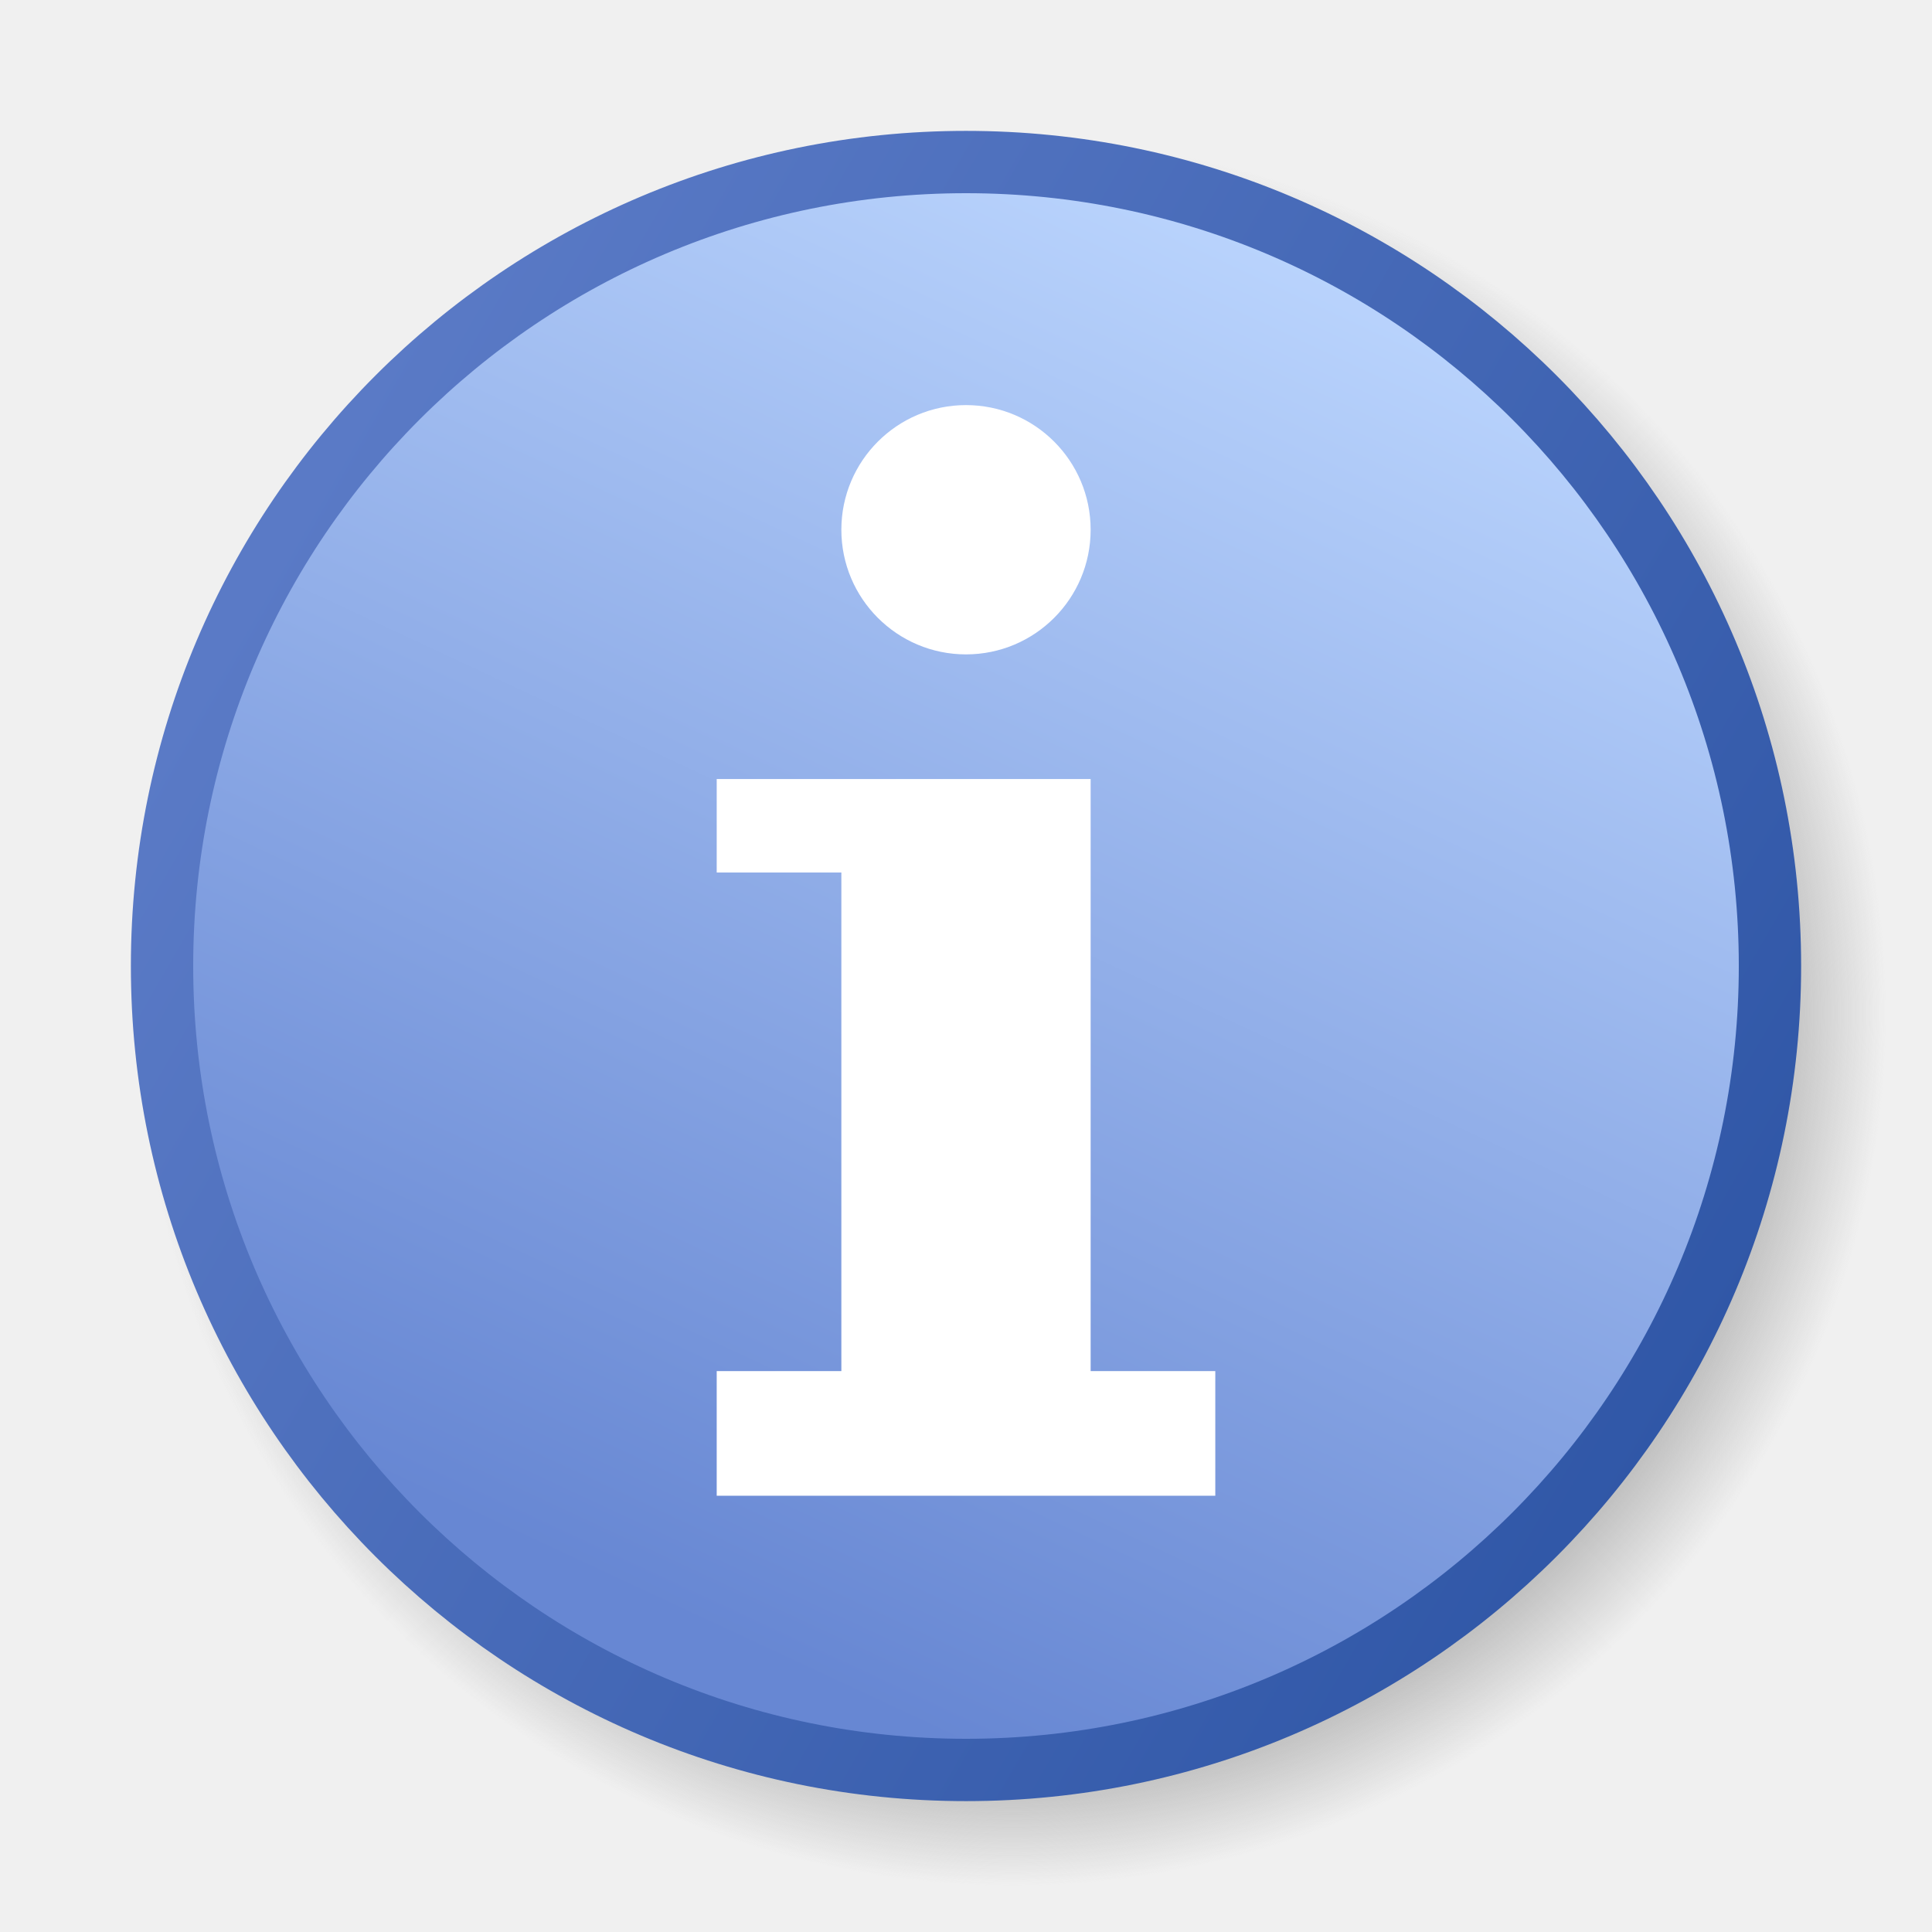
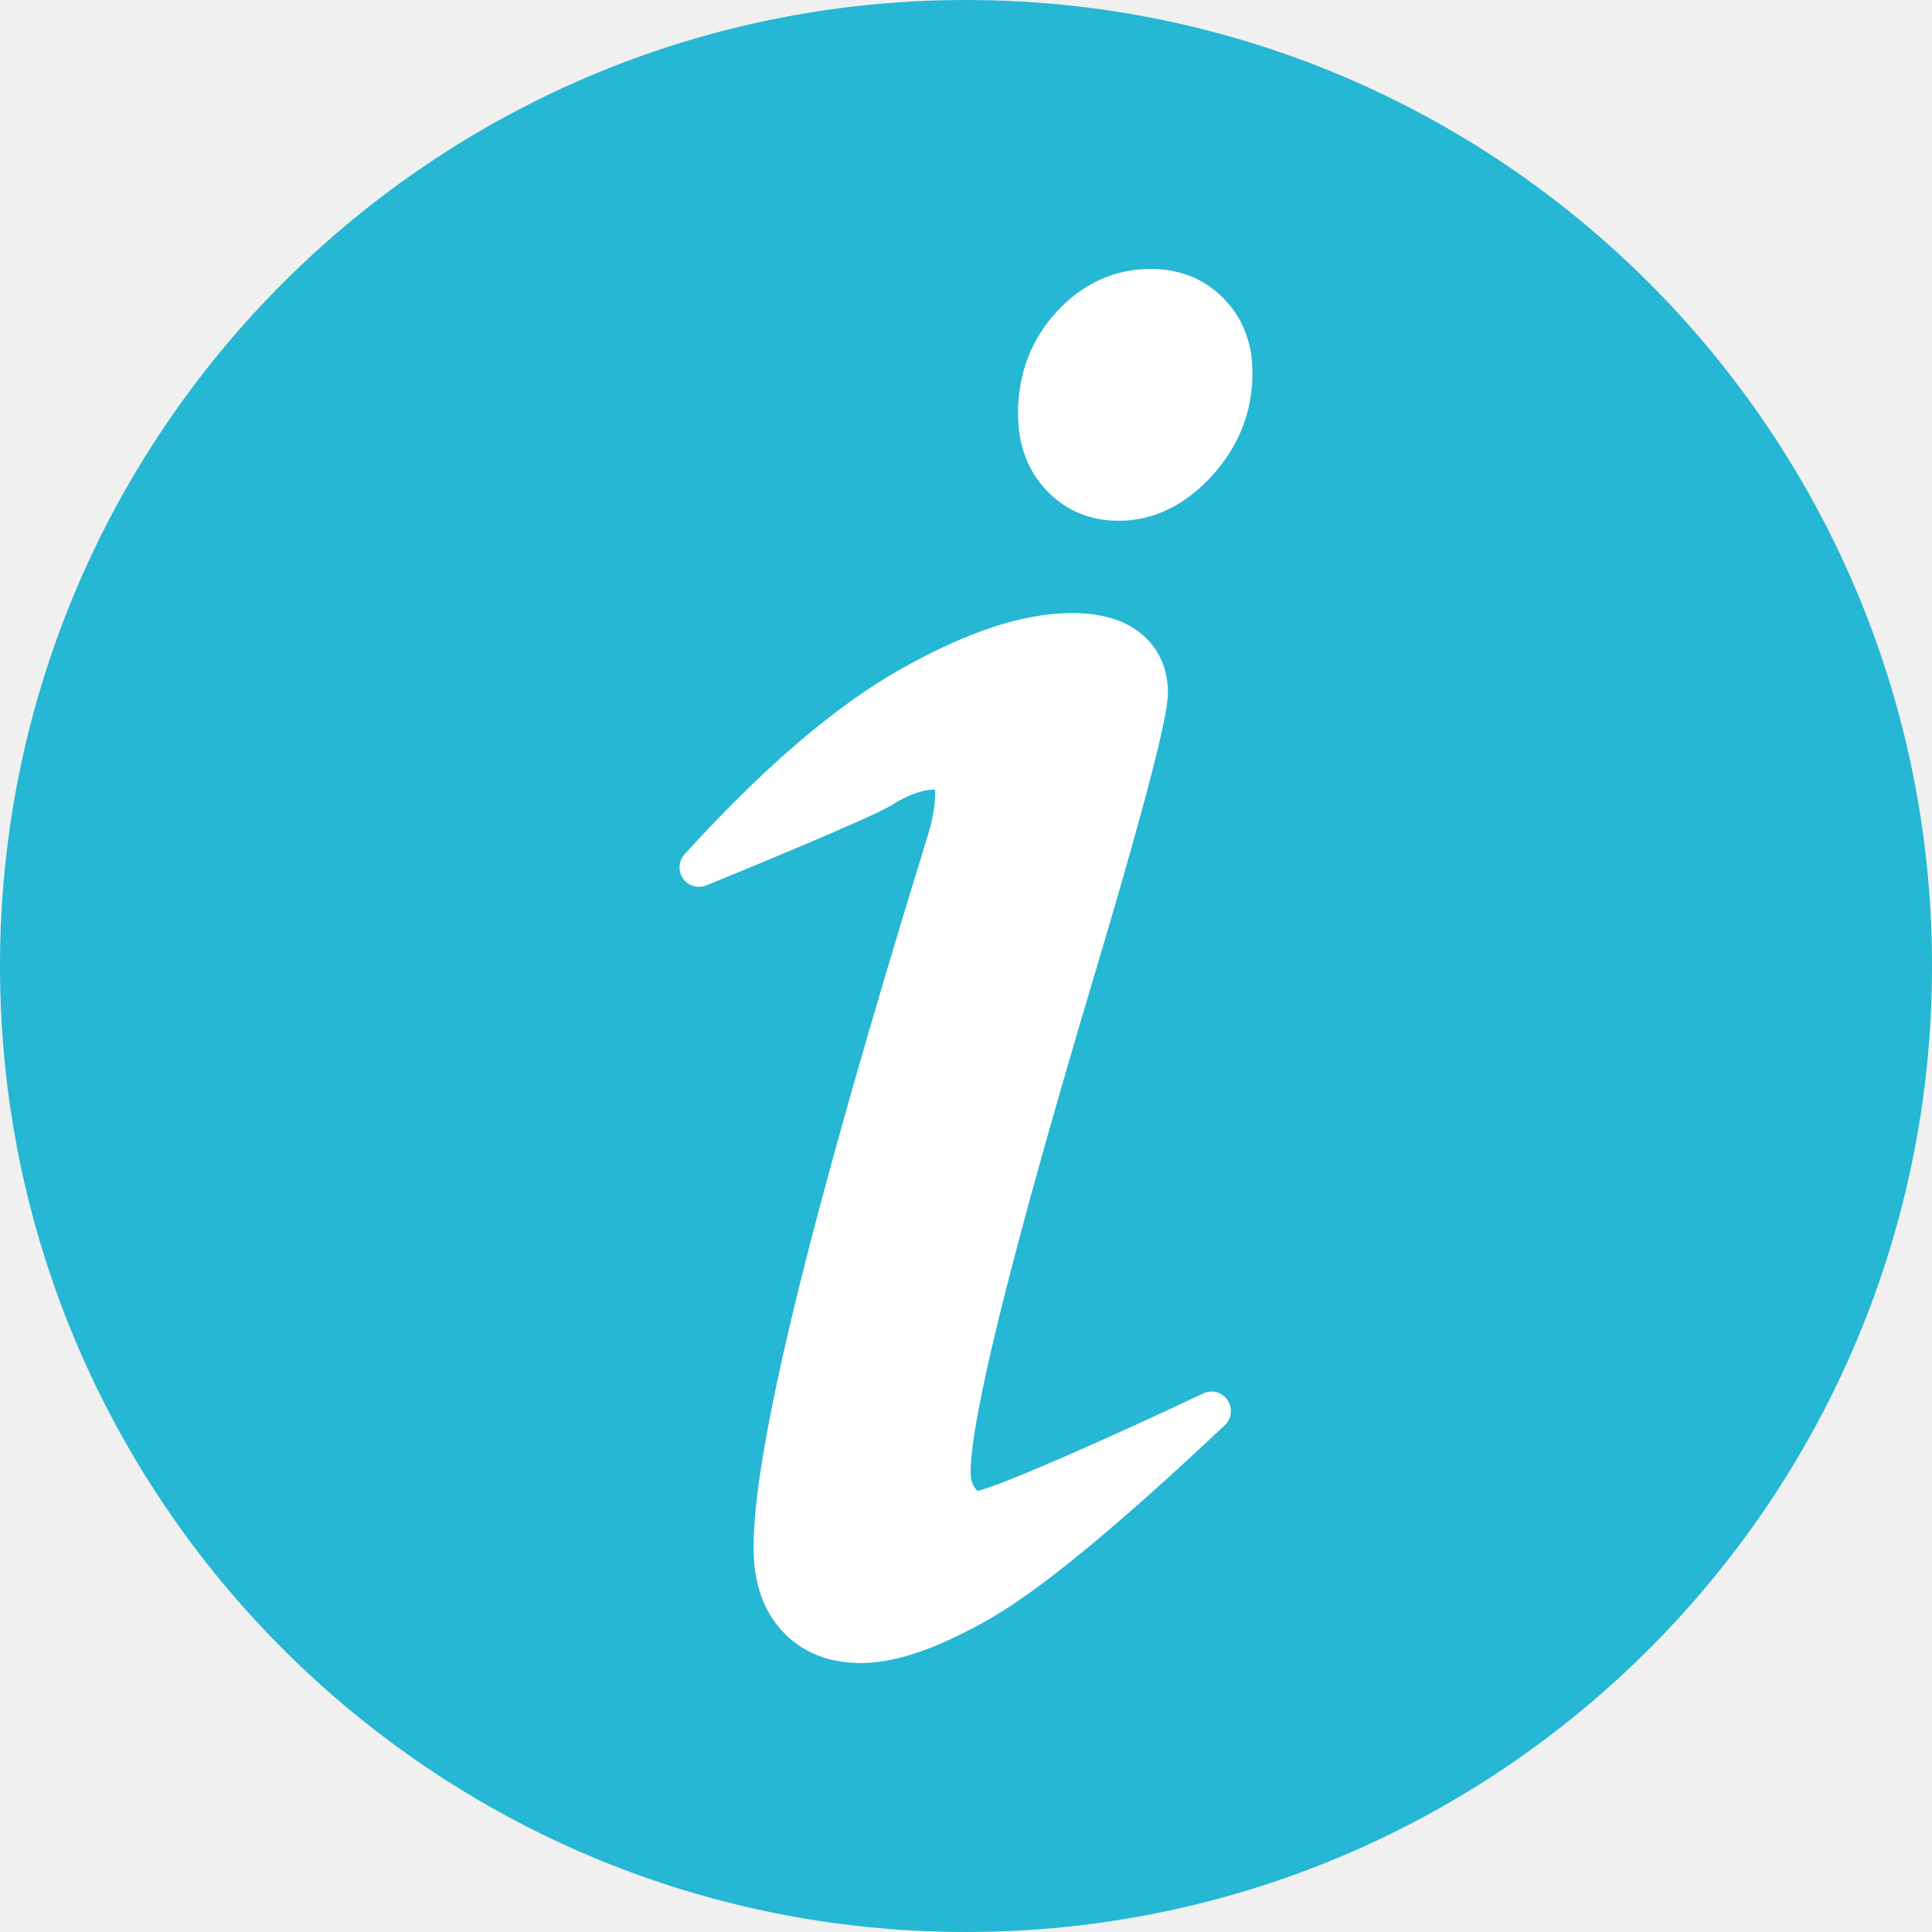
- <svg xmlns="http://www.w3.org/2000/svg" viewBox="0 0 62 62" width="620" height="620" version="1.0">
-   <defs>
-     <linearGradient id="fieldGradient" gradientUnits="userSpaceOnUse" x1="42.986" y1="7.013" x2="22.014" y2="51.987">
-       <stop offset="0.0" stop-color="#BCD6FE" />
-       <stop offset="1.0" stop-color="#6787D3" />
-     </linearGradient>
-     <linearGradient id="edgeGradient" gradientUnits="userSpaceOnUse" x1="55.454" y1="42.753" x2="9.547" y2="16.248">
-       <stop offset="0.0" stop-color="#3057A7" />
-       <stop offset="1.0" stop-color="#5A7AC6" />
-     </linearGradient>
-     <radialGradient id="shadowGradient">
-       <stop offset="0.0" stop-color="#C0C0C0" />
-       <stop offset="0.88" stop-color="#C0C0C0" />
-       <stop offset="1.0" stop-color="#C0C0C0" stop-opacity="0.0" />
-     </radialGradient>
-   </defs>
-   <circle id="shadow" r="26.5" cy="29.5" cx="32.5" fill="url(#shadowGradient)" transform="matrix(1.0648,0.0,0.0,1.064822,-2.1,1.0864)" />
-   <circle id="field" r="25.8" cx="31" cy="31" fill="url(#fieldGradient)" stroke="url(#edgeGradient)" stroke-width="2" />
-   <g id="info" fill="white">
-     <polygon points="23,25 35,25 35,44 39,44 39,48 23,48 23,44 27,44 27,28 23,28 23,25" />
-     <circle r="4" cx="31" cy="17" />
+ <svg xmlns="http://www.w3.org/2000/svg" version="1.1" id="Layer_1" x="0px" y="0px" viewBox="0 0 496.158 496.158" style="enable-background:new 0 0 496.158 496.158;" xml:space="preserve">
+   <path style="fill:#25B7D3;" d="M496.158,248.085c0-137.022-111.069-248.082-248.075-248.082C111.07,0.003,0,111.063,0,248.085  c0,137.001,111.07,248.07,248.083,248.07C385.089,496.155,496.158,385.086,496.158,248.085z" />
+   <g>
+     <path style="fill:#FFFFFF;" d="M315.249,359.555c-1.387-2.032-4.048-2.755-6.27-1.702c-24.582,11.637-52.482,23.94-57.958,25.015   c-0.138-0.123-0.357-0.348-0.644-0.737c-0.742-1.005-1.103-2.318-1.103-4.015c0-13.905,10.495-56.205,31.192-125.719   c17.451-58.406,19.469-70.499,19.469-74.514c0-6.198-2.373-11.435-6.865-15.146c-4.267-3.519-10.229-5.302-17.719-5.302   c-12.459,0-26.899,4.73-44.146,14.461c-16.713,9.433-35.352,25.41-55.396,47.487c-1.569,1.729-1.733,4.314-0.395,6.228   c1.34,1.915,3.825,2.644,5.986,1.764c7.037-2.872,42.402-17.359,47.557-20.597c4.221-2.646,7.875-3.989,10.861-3.989   c0.107,0,0.199,0.004,0.276,0.01c0.036,0.198,0.07,0.5,0.07,0.933c0,3.047-0.627,6.654-1.856,10.703   c-30.136,97.641-44.785,157.498-44.785,182.994c0,8.998,2.501,16.242,7.432,21.528c5.025,5.393,11.803,8.127,20.146,8.127   c8.891,0,19.712-3.714,33.08-11.354c12.936-7.392,32.68-23.653,60.363-49.717C316.337,364.326,316.636,361.587,315.249,359.555z" />
+     <path style="fill:#FFFFFF;" d="M314.282,76.672c-4.925-5.041-11.227-7.597-18.729-7.597c-9.34,0-17.475,3.691-24.176,10.971   c-6.594,7.16-9.938,15.946-9.938,26.113c0,8.033,2.463,14.69,7.32,19.785c4.922,5.172,11.139,7.794,18.476,7.794   c8.958,0,17.049-3.898,24.047-11.586c6.876-7.553,10.363-16.433,10.363-26.393C321.646,88.105,319.169,81.684,314.282,76.672z" />
  </g>
+   <g>
+ </g>
+   <g>
+ </g>
+   <g>
+ </g>
+   <g>
+ </g>
+   <g>
+ </g>
+   <g>
+ </g>
+   <g>
+ </g>
+   <g>
+ </g>
+   <g>
+ </g>
+   <g>
+ </g>
+   <g>
+ </g>
+   <g>
+ </g>
+   <g>
+ </g>
+   <g>
+ </g>
+   <g>
+ </g>
</svg>
